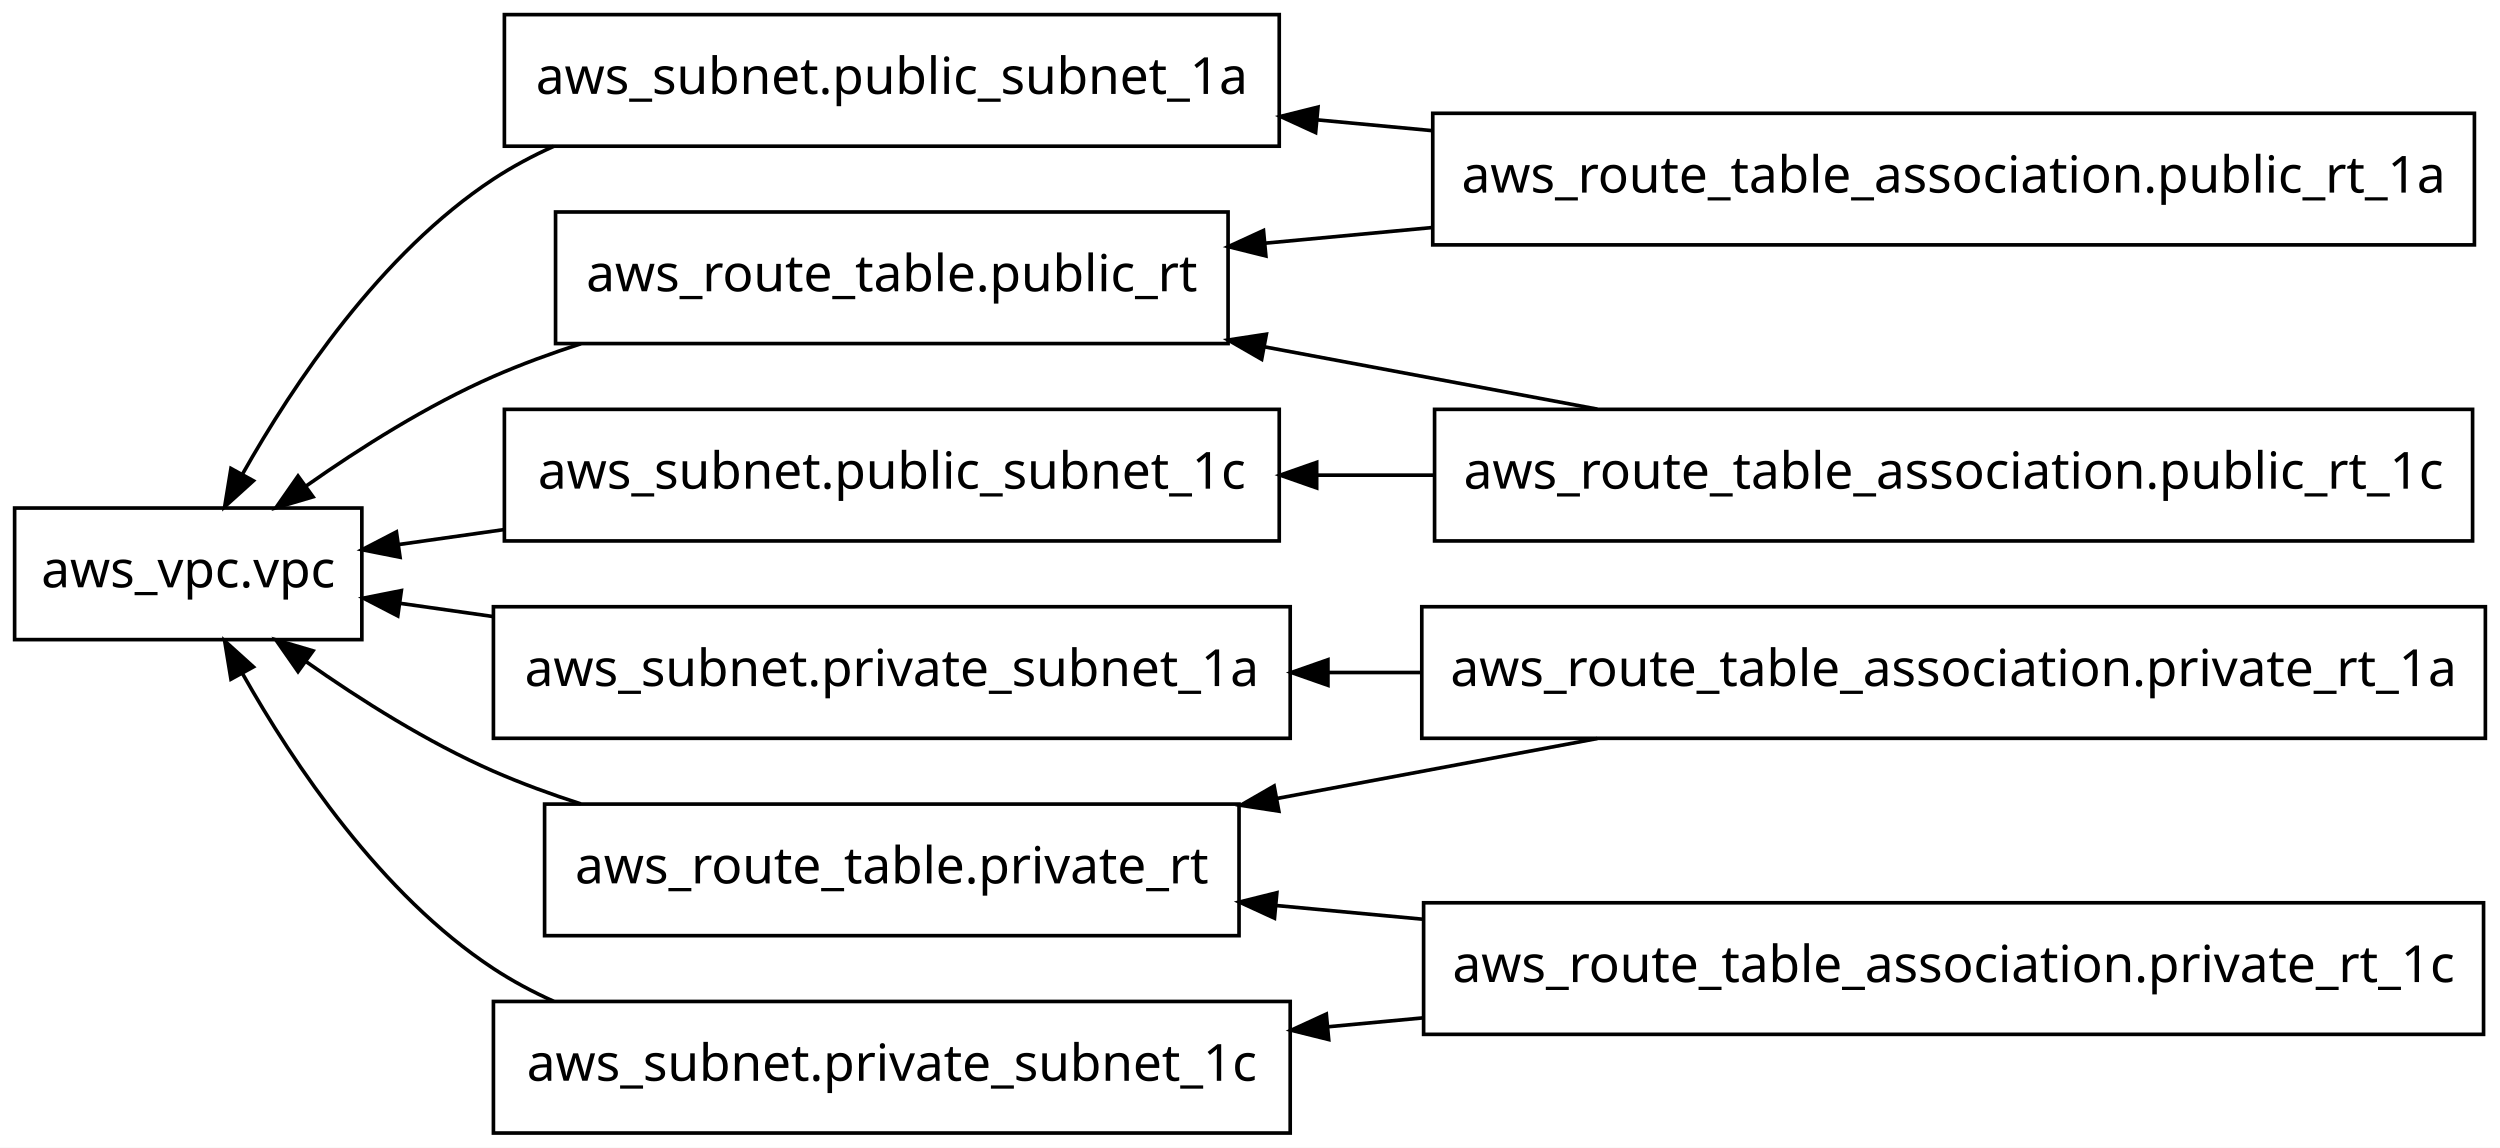
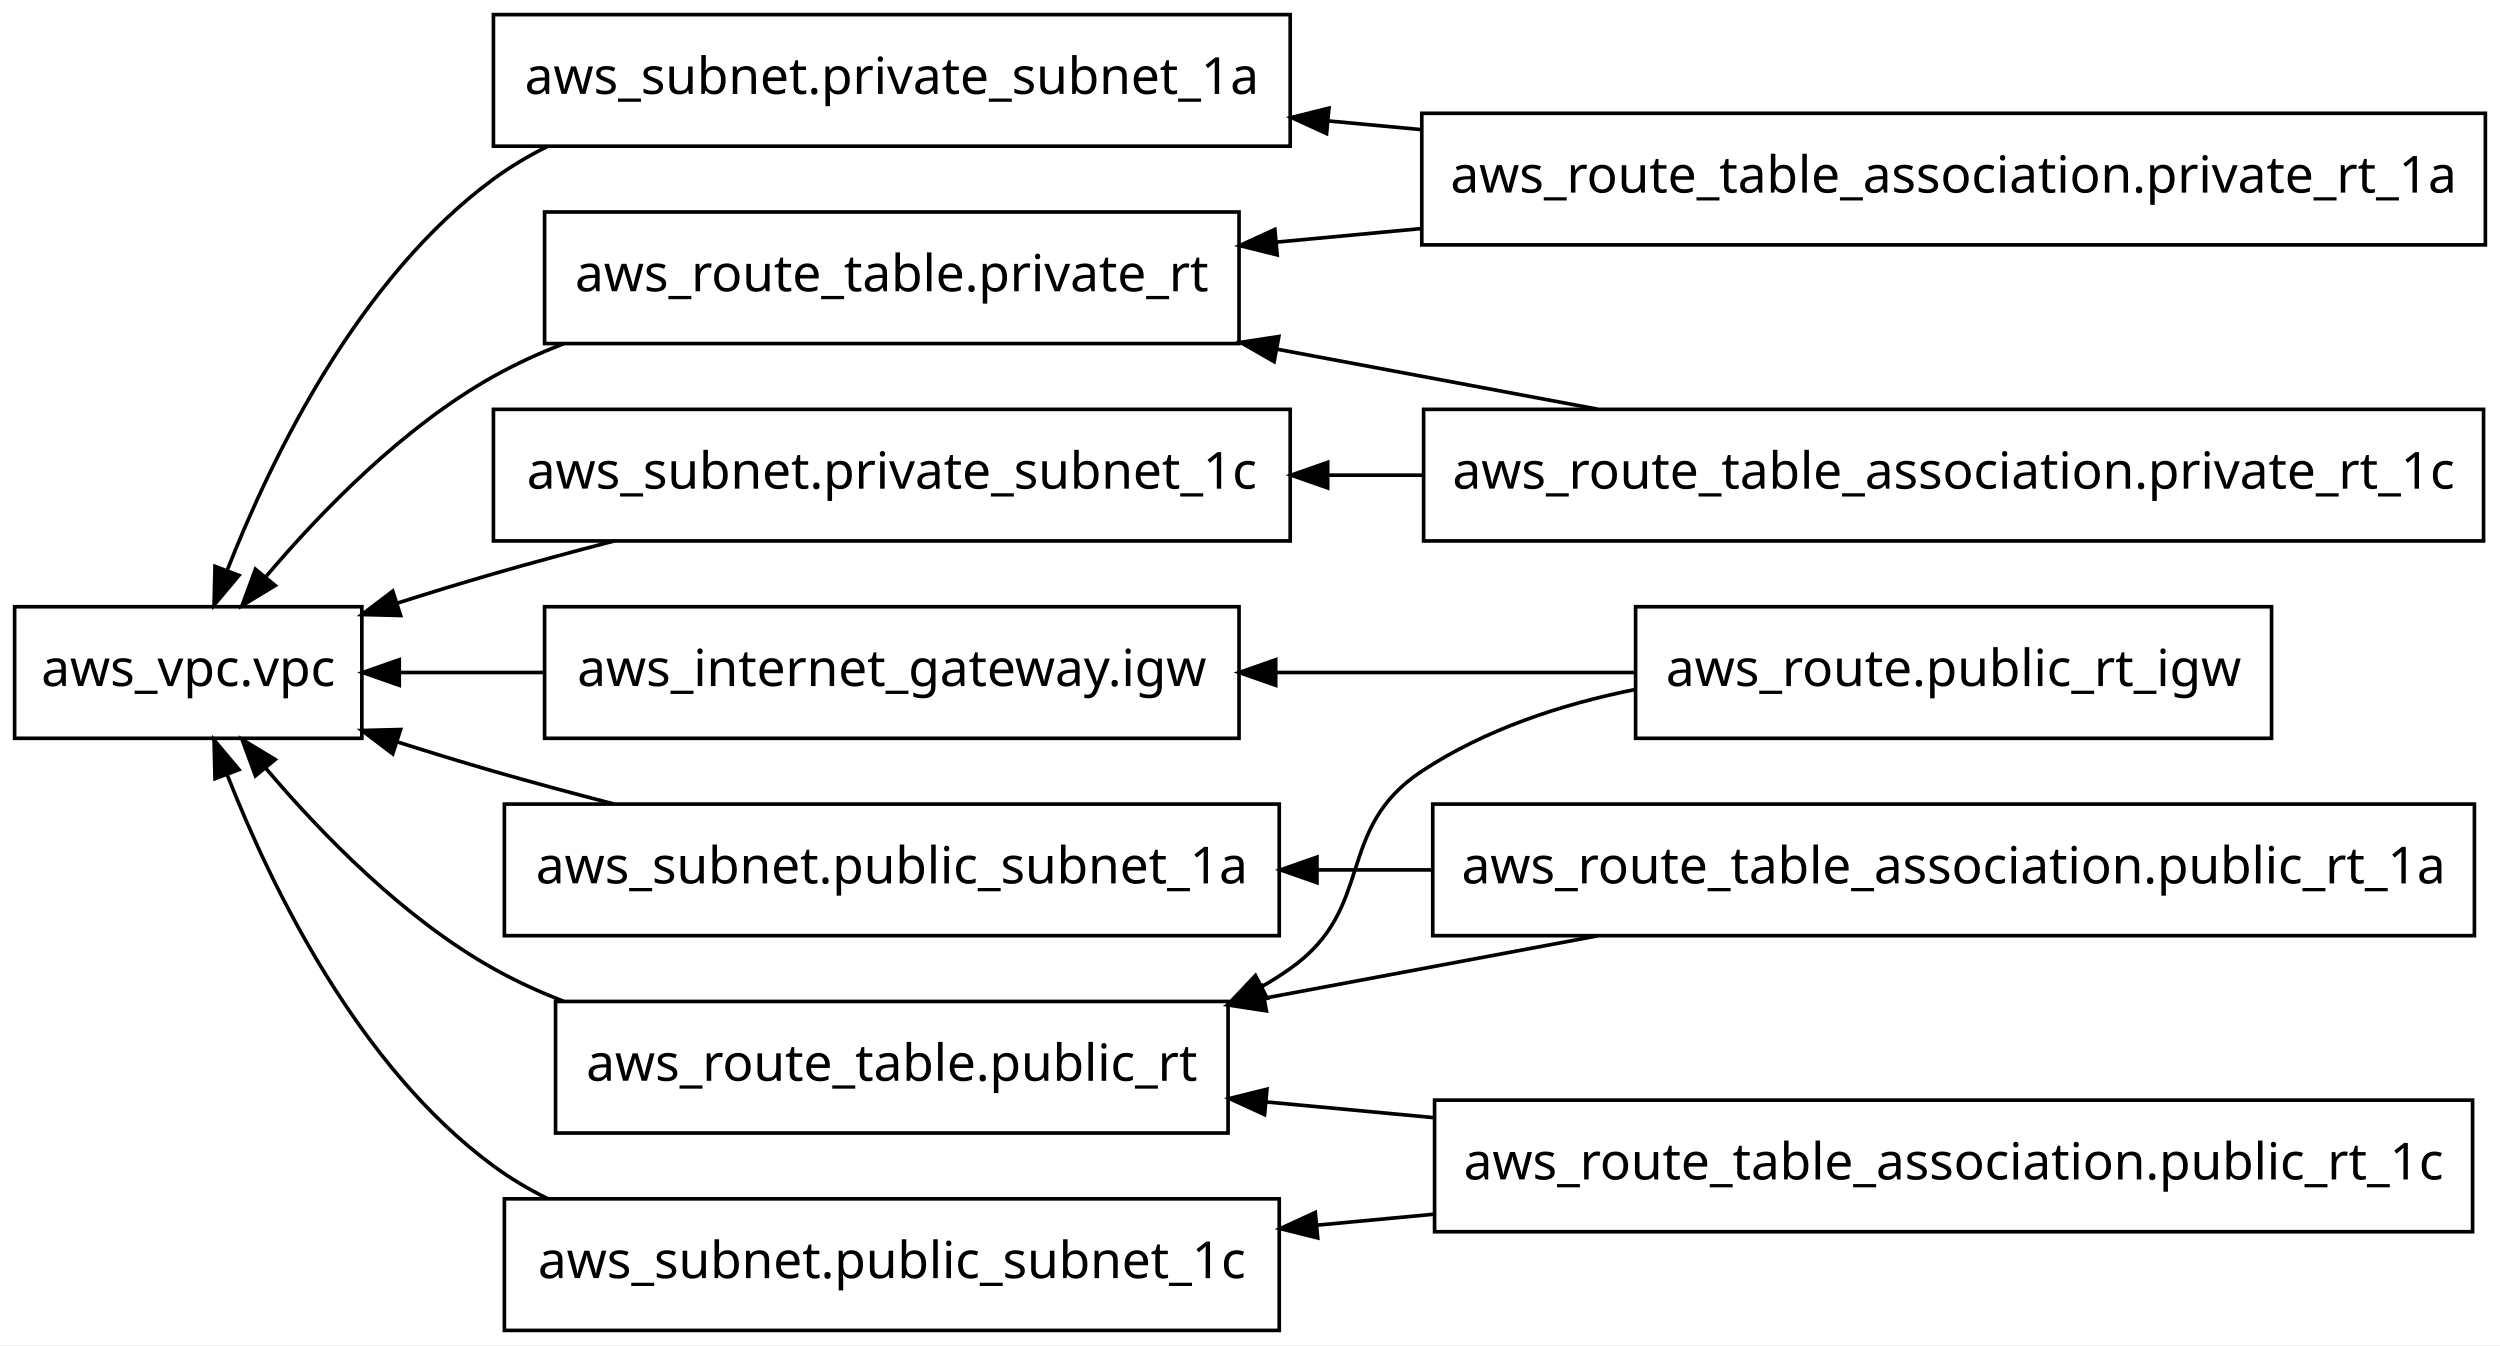
- <svg xmlns="http://www.w3.org/2000/svg" width="684pt" height="314pt" viewBox="0.00 0.00 684.00 314.00">
-   <g id="graph0" class="graph" transform="scale(1 1) rotate(0) translate(4 310)">
-     <polygon fill="white" stroke="transparent" points="-4,4 -4,-310 680,-310 680,4 -4,4" />
+ <svg xmlns="http://www.w3.org/2000/svg" width="684pt" height="368pt" viewBox="0.00 0.00 684.00 368.00">
+   <g id="graph0" class="graph" transform="scale(1 1) rotate(0) translate(4 364)">
+     <polygon fill="white" stroke="transparent" points="-4,4 -4,-364 680,-364 680,4 -4,4" />
    <g id="node1" class="node">
-       <polygon fill="none" stroke="black" points="335,-90 145,-90 145,-54 335,-54 335,-90" />
-       <text text-anchor="middle" x="240" y="-68.3" font-family="sans-serif" font-size="14.00">aws_route_table.private_rt</text>
+       <polygon fill="none" stroke="black" points="335,-198 145,-198 145,-162 335,-162 335,-198" />
+       <text text-anchor="middle" x="240" y="-176.3" font-family="sans-serif" font-size="14.00">aws_internet_gateway.igw</text>
+     </g>
+     <g id="node13" class="node">
+       <polygon fill="none" stroke="black" points="95,-198 0,-198 0,-162 95,-162 95,-198" />
+       <text text-anchor="middle" x="47.5" y="-176.3" font-family="sans-serif" font-size="14.00">aws_vpc.vpc</text>
+     </g>
+     <g id="edge1" class="edge">
+       <path fill="none" stroke="black" d="M144.87,-180C131.39,-180 117.89,-180 105.43,-180" />
+       <polygon fill="black" stroke="black" points="105.24,-176.5 95.24,-180 105.24,-183.5 105.24,-176.5" />
+     </g>
+     <g id="node2" class="node">
+       <polygon fill="none" stroke="black" points="617.5,-198 443.5,-198 443.5,-162 617.5,-162 617.5,-198" />
+       <text text-anchor="middle" x="530.5" y="-176.3" font-family="sans-serif" font-size="14.00">aws_route.public_rt_igw</text>
+     </g>
+     <g id="edge2" class="edge">
+       <path fill="none" stroke="black" d="M443.33,-180C412.54,-180 377.52,-180 345.36,-180" />
+       <polygon fill="black" stroke="black" points="345.03,-176.5 335.03,-180 345.03,-183.5 345.03,-176.5" />
+     </g>
+     <g id="node4" class="node">
+       <polygon fill="none" stroke="black" points="332,-90 148,-90 148,-54 332,-54 332,-90" />
+       <text text-anchor="middle" x="240" y="-68.3" font-family="sans-serif" font-size="14.00">aws_route_table.public_rt</text>
+     </g>
+     <g id="edge3" class="edge">
+       <path fill="none" stroke="black" d="M443.43,-175.37C423.05,-171.28 402.25,-164.39 385,-153 360.93,-137.1 372.58,-115.62 349,-99 346.47,-97.22 343.84,-95.56 341.13,-94" />
+       <polygon fill="black" stroke="black" points="342.7,-90.88 332.21,-89.41 339.5,-97.1 342.7,-90.88" />
+     </g>
+     <g id="node3" class="node">
+       <polygon fill="none" stroke="black" points="335,-306 145,-306 145,-270 335,-270 335,-306" />
+       <text text-anchor="middle" x="240" y="-284.3" font-family="sans-serif" font-size="14.00">aws_route_table.private_rt</text>
+     </g>
+     <g id="edge4" class="edge">
+       <path fill="none" stroke="black" d="M150.26,-269.99C143.57,-267.38 137.07,-264.4 131,-261 106.4,-247.22 83.95,-224.17 68.71,-206.18" />
+       <polygon fill="black" stroke="black" points="71.29,-203.8 62.23,-198.32 65.89,-208.26 71.29,-203.8" />
+     </g>
+     <g id="edge5" class="edge">
+       <path fill="none" stroke="black" d="M150.26,-90.01C143.57,-92.62 137.07,-95.6 131,-99 106.4,-112.78 83.95,-135.83 68.71,-153.82" />
+       <polygon fill="black" stroke="black" points="65.89,-151.74 62.23,-161.68 71.29,-156.2 65.89,-151.74" />
+     </g>
+     <g id="node5" class="node">
+       <polygon fill="none" stroke="black" points="676,-333 385,-333 385,-297 676,-297 676,-333" />
+       <text text-anchor="middle" x="530.5" y="-311.3" font-family="sans-serif" font-size="14.00">aws_route_table_association.private_rt_1a</text>
+     </g>
+     <g id="edge6" class="edge">
+       <path fill="none" stroke="black" d="M384.83,-301.46C371.51,-300.21 358.21,-298.97 345.36,-297.77" />
+       <polygon fill="black" stroke="black" points="345.44,-294.26 335.16,-296.81 344.79,-301.23 345.44,-294.26" />
+     </g>
+     <g id="node9" class="node">
+       <polygon fill="none" stroke="black" points="349,-360 131,-360 131,-324 349,-324 349,-360" />
+       <text text-anchor="middle" x="240" y="-338.3" font-family="sans-serif" font-size="14.00">aws_subnet.private_subnet_1a</text>
+     </g>
+     <g id="edge7" class="edge">
+       <path fill="none" stroke="black" d="M384.83,-328.54C376.33,-329.33 367.84,-330.13 359.46,-330.91" />
+       <polygon fill="black" stroke="black" points="358.95,-327.45 349.32,-331.86 359.6,-334.42 358.95,-327.45" />
+     </g>
+     <g id="node6" class="node">
+       <polygon fill="none" stroke="black" points="675.5,-252 385.5,-252 385.5,-216 675.5,-216 675.5,-252" />
+       <text text-anchor="middle" x="530.5" y="-230.3" font-family="sans-serif" font-size="14.00">aws_route_table_association.private_rt_1c</text>
+     </g>
+     <g id="edge8" class="edge">
+       <path fill="none" stroke="black" d="M433.03,-252.06C404.9,-257.32 374.03,-263.1 345.43,-268.45" />
+       <polygon fill="black" stroke="black" points="344.6,-265.05 335.42,-270.33 345.89,-271.93 344.6,-265.05" />
+     </g>
+     <g id="node10" class="node">
+       <polygon fill="none" stroke="black" points="349,-252 131,-252 131,-216 349,-216 349,-252" />
+       <text text-anchor="middle" x="240" y="-230.3" font-family="sans-serif" font-size="14.00">aws_subnet.private_subnet_1c</text>
+     </g>
+     <g id="edge9" class="edge">
+       <path fill="none" stroke="black" d="M385.25,-234C376.54,-234 367.84,-234 359.25,-234" />
+       <polygon fill="black" stroke="black" points="359.25,-230.5 349.25,-234 359.25,-237.5 359.25,-230.5" />
+     </g>
+     <g id="node7" class="node">
+       <polygon fill="none" stroke="black" points="673,-144 388,-144 388,-108 673,-108 673,-144" />
+       <text text-anchor="middle" x="530.5" y="-122.3" font-family="sans-serif" font-size="14.00">aws_route_table_association.public_rt_1a</text>
+     </g>
+     <g id="edge10" class="edge">
+       <path fill="none" stroke="black" d="M433.03,-107.94C403.75,-102.46 371.5,-96.43 341.92,-90.89" />
+       <polygon fill="black" stroke="black" points="342.48,-87.43 332.01,-89.03 341.19,-94.31 342.48,-87.43" />
    </g>
    <g id="node11" class="node">
-       <polygon fill="none" stroke="black" points="95,-171 0,-171 0,-135 95,-135 95,-171" />
-       <text text-anchor="middle" x="47.5" y="-149.3" font-family="sans-serif" font-size="14.00">aws_vpc.vpc</text>
+       <polygon fill="none" stroke="black" points="346,-144 134,-144 134,-108 346,-108 346,-144" />
+       <text text-anchor="middle" x="240" y="-122.3" font-family="sans-serif" font-size="14.00">aws_subnet.public_subnet_1a</text>
    </g>
-     <g id="edge1" class="edge">
-       <path fill="none" stroke="black" d="M154.93,-90.05C146.72,-92.7 138.61,-95.67 131,-99 113.04,-106.86 94.64,-118.49 79.78,-128.95" />
-       <polygon fill="black" stroke="black" points="77.54,-126.25 71.48,-134.93 81.64,-131.93 77.54,-126.25" />
-     </g>
-     <g id="node2" class="node">
-       <polygon fill="none" stroke="black" points="332,-252 148,-252 148,-216 332,-216 332,-252" />
-       <text text-anchor="middle" x="240" y="-230.3" font-family="sans-serif" font-size="14.00">aws_route_table.public_rt</text>
-     </g>
-     <g id="edge2" class="edge">
-       <path fill="none" stroke="black" d="M154.93,-215.95C146.72,-213.3 138.61,-210.33 131,-207 113.04,-199.14 94.64,-187.51 79.78,-177.05" />
-       <polygon fill="black" stroke="black" points="81.64,-174.07 71.48,-171.07 77.54,-179.75 81.64,-174.07" />
-     </g>
-     <g id="node3" class="node">
-       <polygon fill="none" stroke="black" points="676,-144 385,-144 385,-108 676,-108 676,-144" />
-       <text text-anchor="middle" x="530.5" y="-122.3" font-family="sans-serif" font-size="14.00">aws_route_table_association.private_rt_1a</text>
-     </g>
-     <g id="edge3" class="edge">
-       <path fill="none" stroke="black" d="M433.03,-107.94C404.9,-102.68 374.03,-96.9 345.43,-91.55" />
-       <polygon fill="black" stroke="black" points="345.89,-88.07 335.42,-89.67 344.6,-94.95 345.89,-88.07" />
-     </g>
-     <g id="node7" class="node">
-       <polygon fill="none" stroke="black" points="349,-144 131,-144 131,-108 349,-108 349,-144" />
-       <text text-anchor="middle" x="240" y="-122.3" font-family="sans-serif" font-size="14.00">aws_subnet.private_subnet_1a</text>
-     </g>
-     <g id="edge4" class="edge">
-       <path fill="none" stroke="black" d="M384.83,-126C376.33,-126 367.84,-126 359.46,-126" />
-       <polygon fill="black" stroke="black" points="359.32,-122.5 349.32,-126 359.32,-129.5 359.32,-122.5" />
-     </g>
-     <g id="node4" class="node">
-       <polygon fill="none" stroke="black" points="675.5,-63 385.5,-63 385.5,-27 675.5,-27 675.5,-63" />
-       <text text-anchor="middle" x="530.5" y="-41.3" font-family="sans-serif" font-size="14.00">aws_route_table_association.private_rt_1c</text>
-     </g>
-     <g id="edge5" class="edge">
-       <path fill="none" stroke="black" d="M385.25,-58.5C371.8,-59.76 358.35,-61.02 345.37,-62.23" />
-       <polygon fill="black" stroke="black" points="344.7,-58.78 335.07,-63.2 345.35,-65.75 344.7,-58.78" />
+     <g id="edge11" class="edge">
+       <path fill="none" stroke="black" d="M387.79,-126C377.31,-126 366.82,-126 356.53,-126" />
+       <polygon fill="black" stroke="black" points="356.32,-122.5 346.32,-126 356.32,-129.5 356.32,-122.5" />
    </g>
    <g id="node8" class="node">
-       <polygon fill="none" stroke="black" points="349,-36 131,-36 131,0 349,0 349,-36" />
-       <text text-anchor="middle" x="240" y="-14.3" font-family="sans-serif" font-size="14.00">aws_subnet.private_subnet_1c</text>
-     </g>
-     <g id="edge6" class="edge">
-       <path fill="none" stroke="black" d="M385.25,-31.5C376.54,-30.69 367.84,-29.87 359.25,-29.07" />
-       <polygon fill="black" stroke="black" points="359.53,-25.58 349.25,-28.13 358.88,-32.55 359.53,-25.58" />
-     </g>
-     <g id="node5" class="node">
-       <polygon fill="none" stroke="black" points="673,-279 388,-279 388,-243 673,-243 673,-279" />
-       <text text-anchor="middle" x="530.5" y="-257.3" font-family="sans-serif" font-size="14.00">aws_route_table_association.public_rt_1a</text>
-     </g>
-     <g id="edge7" class="edge">
-       <path fill="none" stroke="black" d="M387.79,-247.74C372.39,-246.3 356.95,-244.85 342.18,-243.47" />
-       <polygon fill="black" stroke="black" points="342.34,-239.97 332.06,-242.52 341.69,-246.94 342.34,-239.97" />
-     </g>
-     <g id="node9" class="node">
-       <polygon fill="none" stroke="black" points="346,-306 134,-306 134,-270 346,-270 346,-306" />
-       <text text-anchor="middle" x="240" y="-284.3" font-family="sans-serif" font-size="14.00">aws_subnet.public_subnet_1a</text>
-     </g>
-     <g id="edge8" class="edge">
-       <path fill="none" stroke="black" d="M387.79,-274.26C377.31,-275.24 366.82,-276.22 356.53,-277.19" />
-       <polygon fill="black" stroke="black" points="355.95,-273.73 346.32,-278.14 356.6,-280.7 355.95,-273.73" />
-     </g>
-     <g id="node6" class="node">
-       <polygon fill="none" stroke="black" points="672.5,-198 388.5,-198 388.5,-162 672.5,-162 672.5,-198" />
-       <text text-anchor="middle" x="530.5" y="-176.3" font-family="sans-serif" font-size="14.00">aws_route_table_association.public_rt_1c</text>
-     </g>
-     <g id="edge9" class="edge">
-       <path fill="none" stroke="black" d="M433.03,-198.06C403.75,-203.54 371.5,-209.57 341.92,-215.11" />
-       <polygon fill="black" stroke="black" points="341.19,-211.69 332.01,-216.97 342.48,-218.57 341.19,-211.69" />
-     </g>
-     <g id="node10" class="node">
-       <polygon fill="none" stroke="black" points="346,-198 134,-198 134,-162 346,-162 346,-198" />
-       <text text-anchor="middle" x="240" y="-176.3" font-family="sans-serif" font-size="14.00">aws_subnet.public_subnet_1c</text>
-     </g>
-     <g id="edge10" class="edge">
-       <path fill="none" stroke="black" d="M388.21,-180C377.5,-180 366.76,-180 356.25,-180" />
-       <polygon fill="black" stroke="black" points="356.24,-176.5 346.24,-180 356.24,-183.5 356.24,-176.5" />
-     </g>
-     <g id="edge11" class="edge">
-       <path fill="none" stroke="black" d="M130.95,-141.31C122.21,-142.55 113.62,-143.77 105.47,-144.93" />
-       <polygon fill="black" stroke="black" points="104.83,-141.48 95.42,-146.35 105.81,-148.41 104.83,-141.48" />
+       <polygon fill="none" stroke="black" points="672.5,-63 388.5,-63 388.5,-27 672.5,-27 672.5,-63" />
+       <text text-anchor="middle" x="530.5" y="-41.3" font-family="sans-serif" font-size="14.00">aws_route_table_association.public_rt_1c</text>
    </g>
    <g id="edge12" class="edge">
-       <path fill="none" stroke="black" d="M147.51,-36.03C141.73,-38.63 136.17,-41.6 131,-45 100.23,-65.23 76.32,-100.93 62.34,-125.72" />
-       <polygon fill="black" stroke="black" points="59.19,-124.18 57.47,-134.64 65.33,-127.54 59.19,-124.18" />
+       <path fill="none" stroke="black" d="M388.21,-58.22C372.78,-59.67 357.31,-61.12 342.5,-62.5" />
+       <polygon fill="black" stroke="black" points="341.99,-59.03 332.36,-63.45 342.64,-66 341.99,-59.03" />
+     </g>
+     <g id="node12" class="node">
+       <polygon fill="none" stroke="black" points="346,-36 134,-36 134,0 346,0 346,-36" />
+       <text text-anchor="middle" x="240" y="-14.3" font-family="sans-serif" font-size="14.00">aws_subnet.public_subnet_1c</text>
    </g>
    <g id="edge13" class="edge">
-       <path fill="none" stroke="black" d="M147.51,-269.97C141.73,-267.37 136.17,-264.4 131,-261 100.23,-240.77 76.32,-205.07 62.34,-180.28" />
-       <polygon fill="black" stroke="black" points="65.33,-178.46 57.47,-171.36 59.19,-181.82 65.33,-178.46" />
+       <path fill="none" stroke="black" d="M388.21,-31.78C377.5,-30.77 366.76,-29.77 356.25,-28.79" />
+       <polygon fill="black" stroke="black" points="356.52,-25.3 346.24,-27.85 355.87,-32.27 356.52,-25.3" />
    </g>
    <g id="edge14" class="edge">
-       <path fill="none" stroke="black" d="M134,-165.12C124.1,-163.71 114.34,-162.33 105.15,-161.03" />
-       <polygon fill="black" stroke="black" points="105.45,-157.54 95.05,-159.6 104.46,-164.47 105.45,-157.54" />
+       <path fill="none" stroke="black" d="M145.76,-323.92C140.56,-321.33 135.59,-318.38 131,-315 94.21,-287.97 70.41,-239.13 58.25,-208.2" />
+       <polygon fill="black" stroke="black" points="61.38,-206.57 54.57,-198.45 54.83,-209.04 61.38,-206.57" />
+     </g>
+     <g id="edge15" class="edge">
+       <path fill="none" stroke="black" d="M163.87,-215.95C152.81,-213.08 141.59,-210.05 131,-207 122.48,-204.54 113.51,-201.79 104.76,-199" />
+       <polygon fill="black" stroke="black" points="105.6,-195.6 95.01,-195.86 103.45,-202.26 105.6,-195.6" />
+     </g>
+     <g id="edge16" class="edge">
+       <path fill="none" stroke="black" d="M163.87,-144.05C152.81,-146.92 141.59,-149.95 131,-153 122.48,-155.46 113.51,-158.21 104.76,-161" />
+       <polygon fill="black" stroke="black" points="103.45,-157.74 95.01,-164.14 105.6,-164.4 103.45,-157.74" />
+     </g>
+     <g id="edge17" class="edge">
+       <path fill="none" stroke="black" d="M145.76,-36.08C140.56,-38.67 135.59,-41.62 131,-45 94.21,-72.03 70.41,-120.87 58.25,-151.8" />
+       <polygon fill="black" stroke="black" points="54.83,-150.96 54.57,-161.55 61.38,-153.43 54.83,-150.96" />
    </g>
  </g>
</svg>
